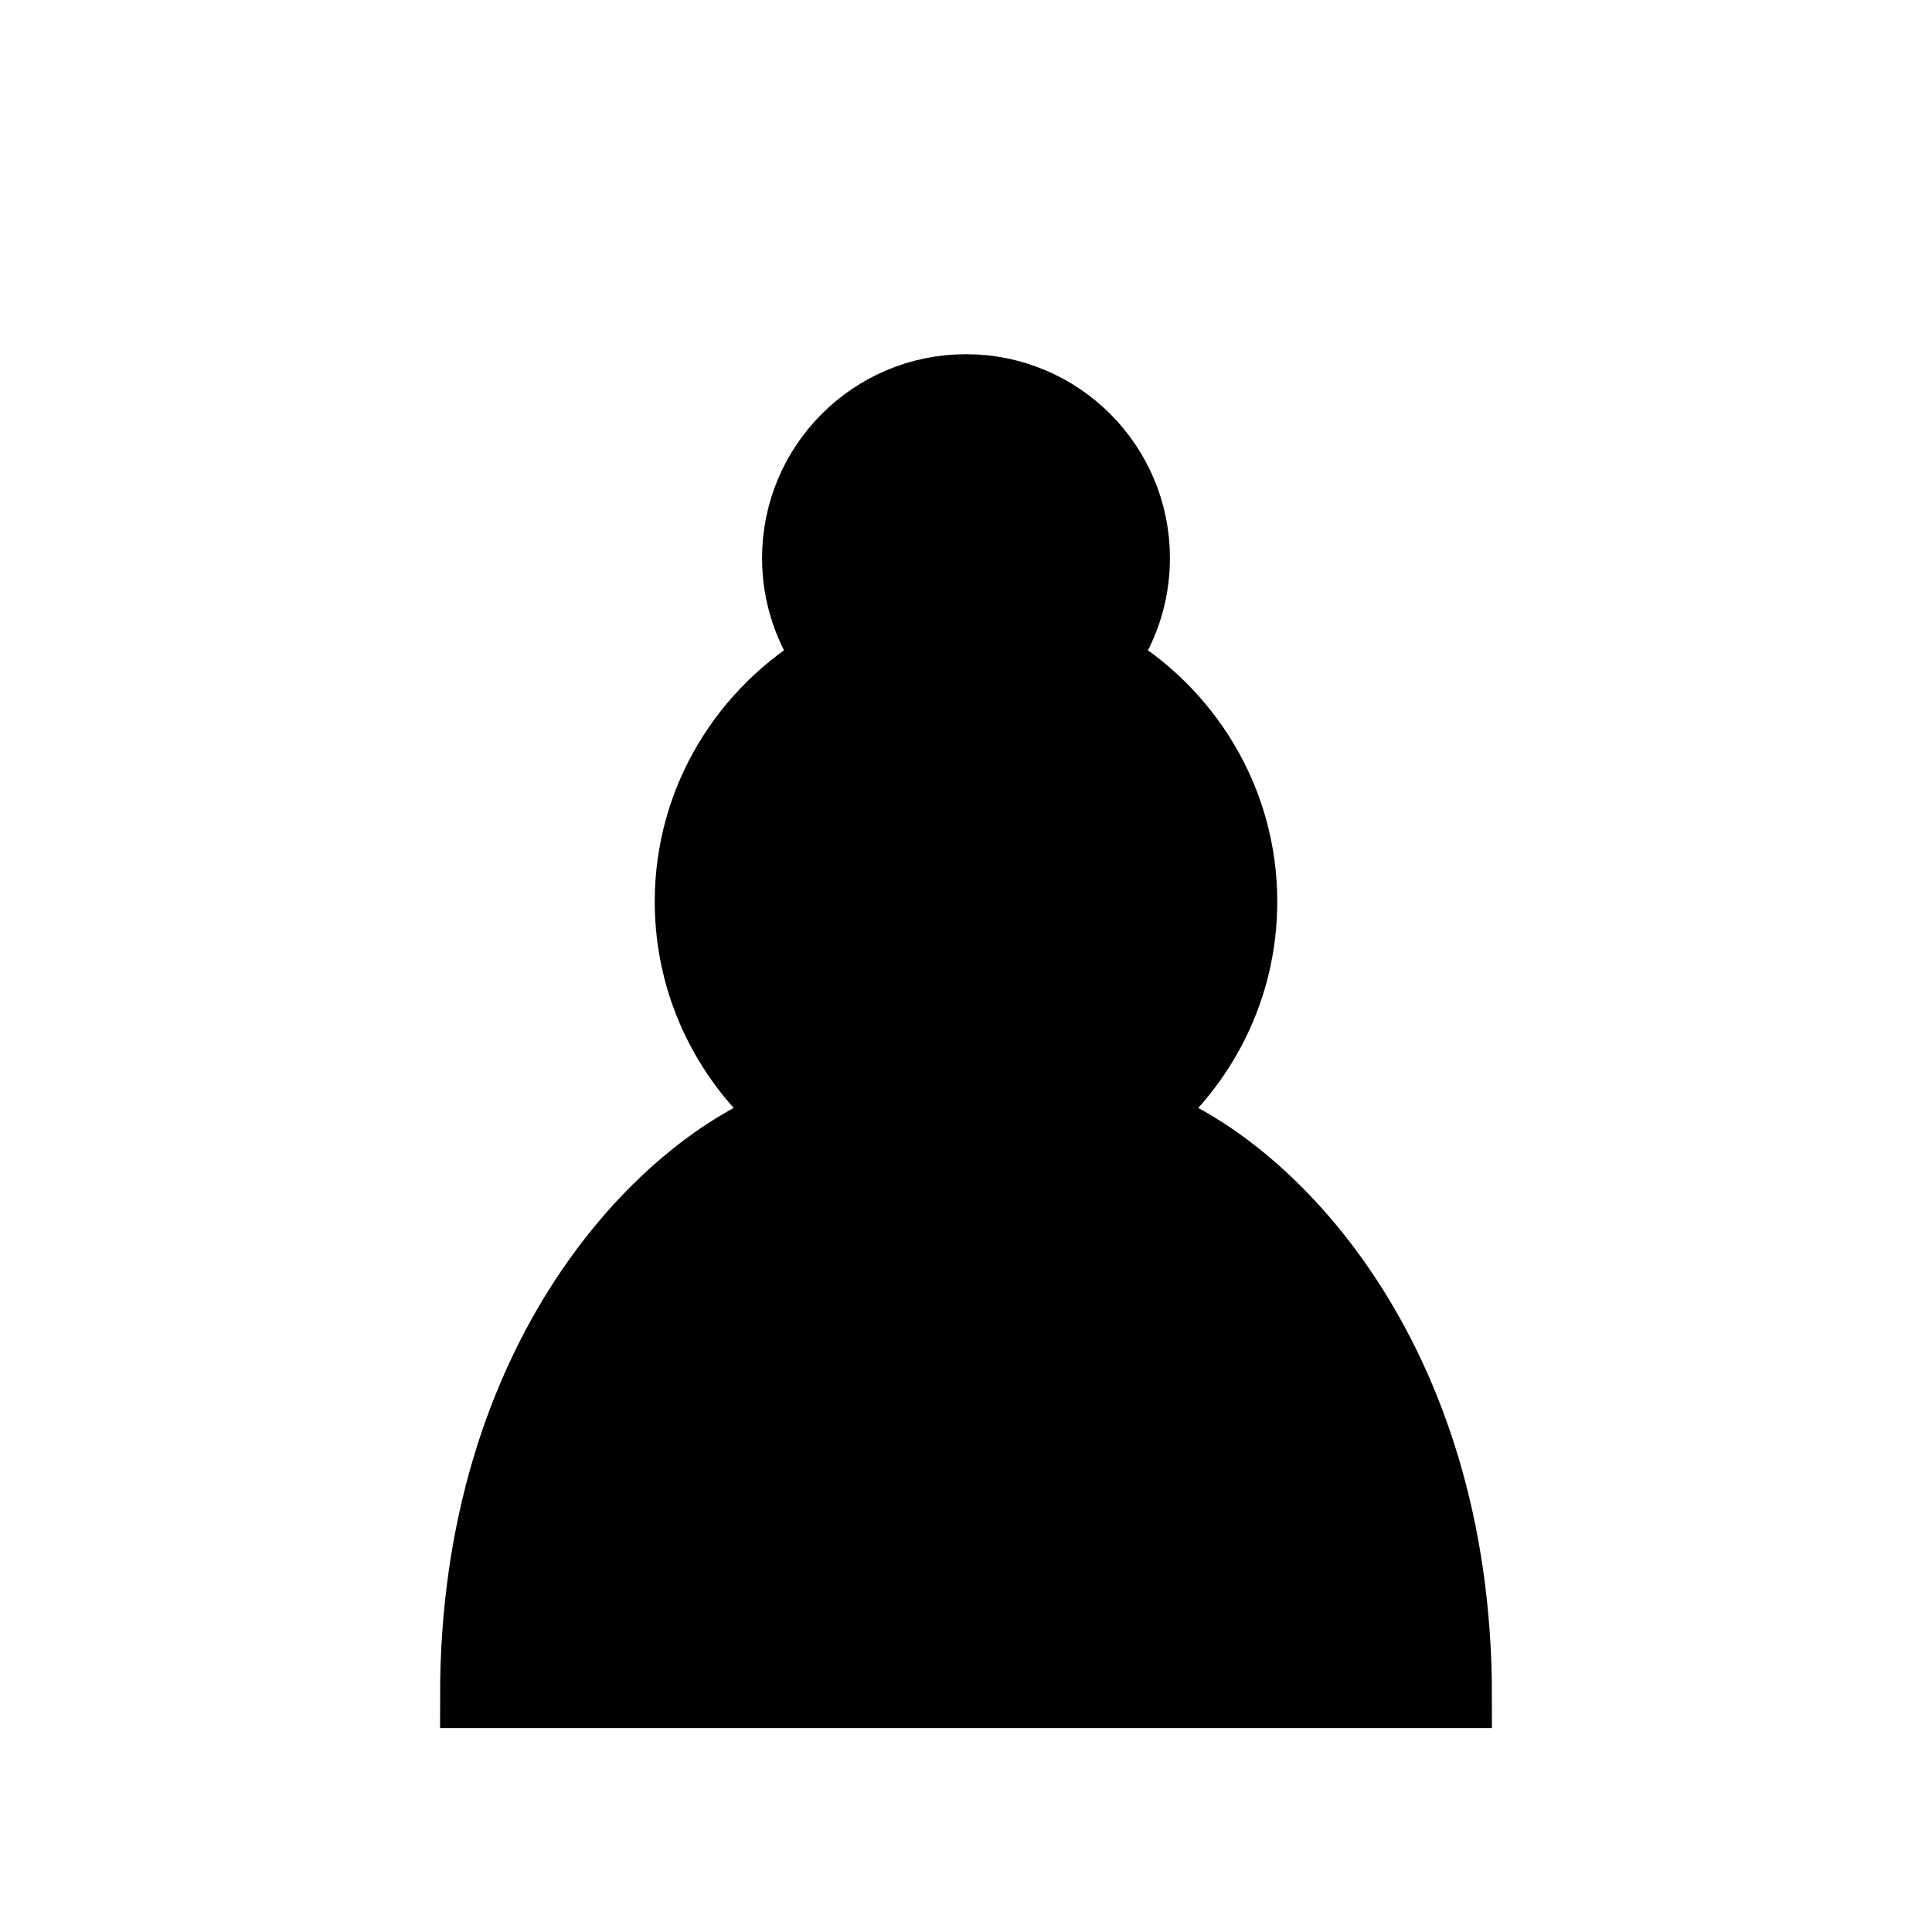
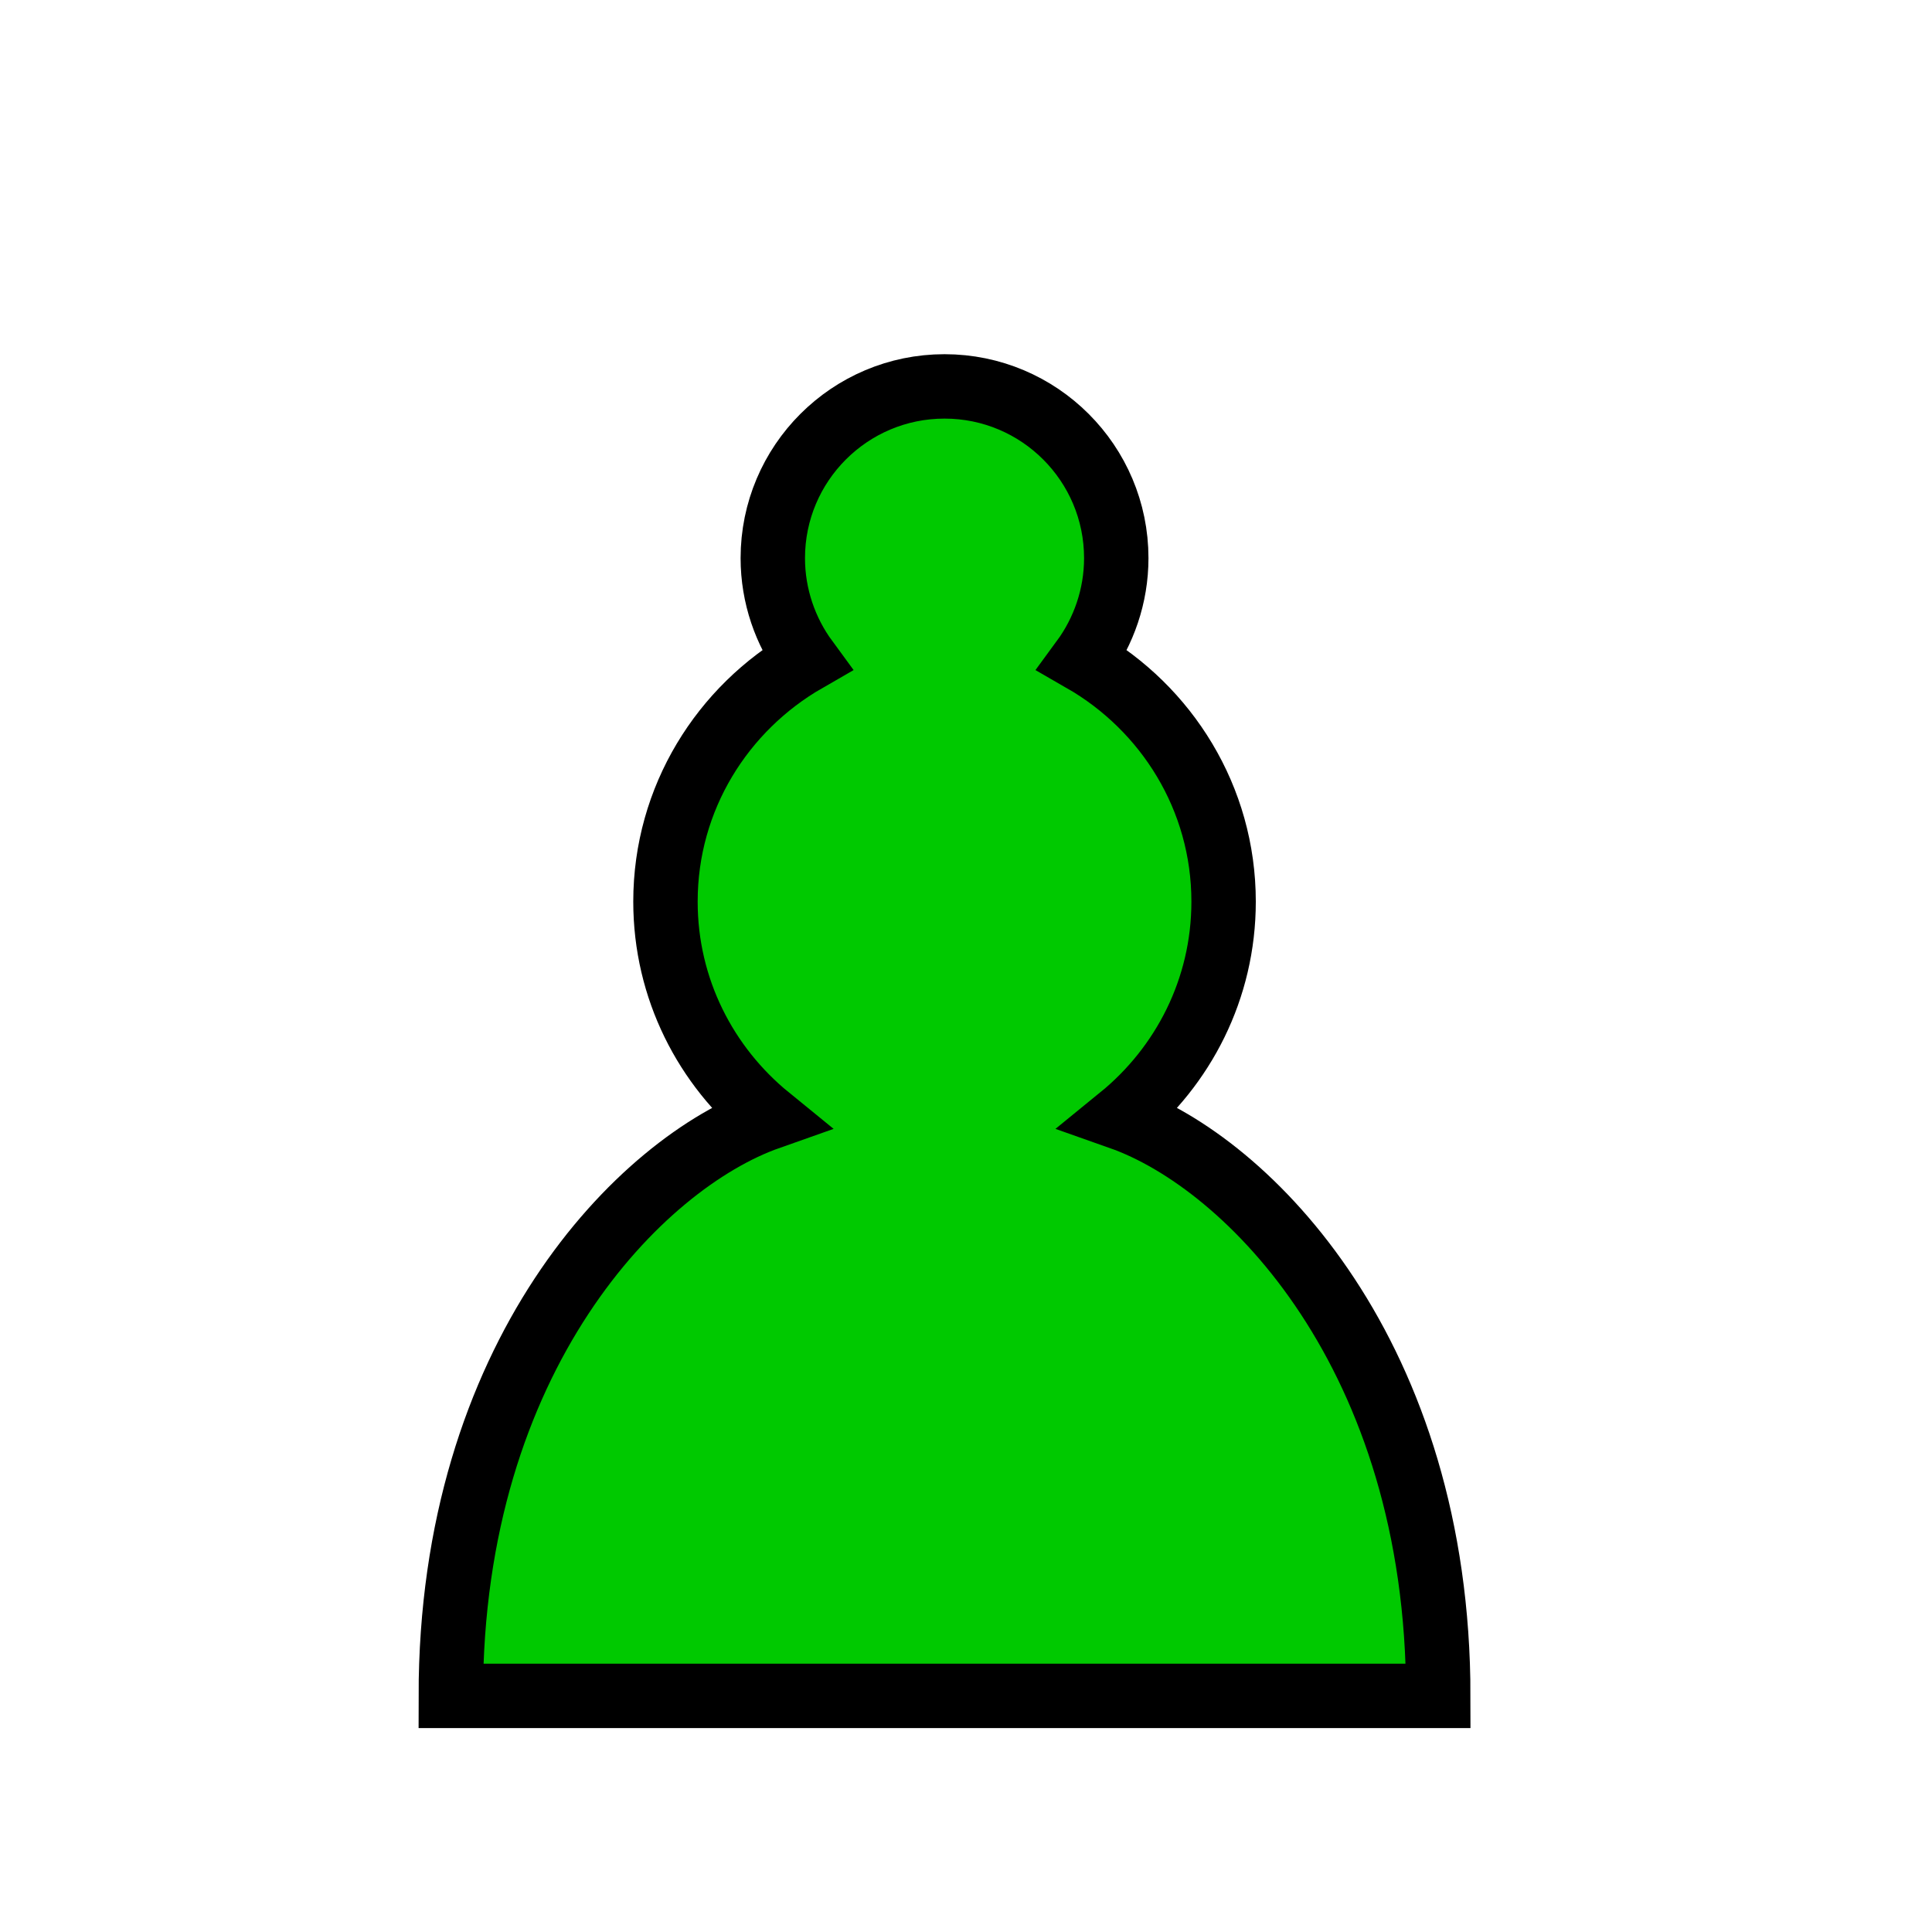
- <svg xmlns="http://www.w3.org/2000/svg" version="1.1" width="45" height="45">
-   <path d="m 22.5,9 c -2.21,0 -4,1.79 -4,4 0,0.89 0.29,1.71 0.78,2.38 C 17.33,16.5 16,18.59 16,21 c 0,2.03 0.94,3.84 2.41,5.03 C 15.41,27.09 11,31.58 11,39.5 H 34 C 34,31.58 29.59,27.09 26.59,26.03 28.06,24.84 29,23.03 29,21 29,18.59 27.67,16.5 25.72,15.38 26.21,14.71 26.5,13.89 26.5,13 c 0,-2.21 -1.79,-4 -4,-4 z" style="opacity:1; fill:#000000; fill-opacity:1; fill-rule:nonzero; stroke:#000000; stroke-width:1.5; stroke-linecap:round; stroke-linejoin:miter; stroke-miterlimit:4; stroke-dasharray:none; stroke-opacity:1;" />
+ <svg xmlns="http://www.w3.org/2000/svg" width="45" height="45" id="svg3128" version="1.0">
+   <defs id="defs3130">
+     </defs>
+   <g id="layer1">
+     <path style="opacity:1;fill:#00c900;fill-opacity:1;fill-rule:nonzero;stroke:black;stroke-width:1.5;stroke-linecap:round;stroke-linejoin:miter;stroke-miterlimit:4;stroke-dasharray:none;stroke-dashoffset:10;stroke-opacity:1" d="M 22 9 C 19.792 9 18 10.792 18 13 C 18 13.885 18.294 14.712 18.781 15.375 C 16.829 16.497 15.5 18.588 15.5 21 C 15.5 23.034 16.442 24.839 17.906 26.031 C 14.907 27.089 10.5 31.578 10.5 39.5 L 33.5 39.5 C 33.5 31.578 29.093 27.089 26.094 26.031 C 27.558 24.839 28.5 23.034 28.5 21 C 28.5 18.588 27.171 16.497 25.219 15.375 C 25.706 14.712 26 13.885 26 13 C 26 10.792 24.208 9 22 9 z " id="path3194" />
+   </g>
</svg>
